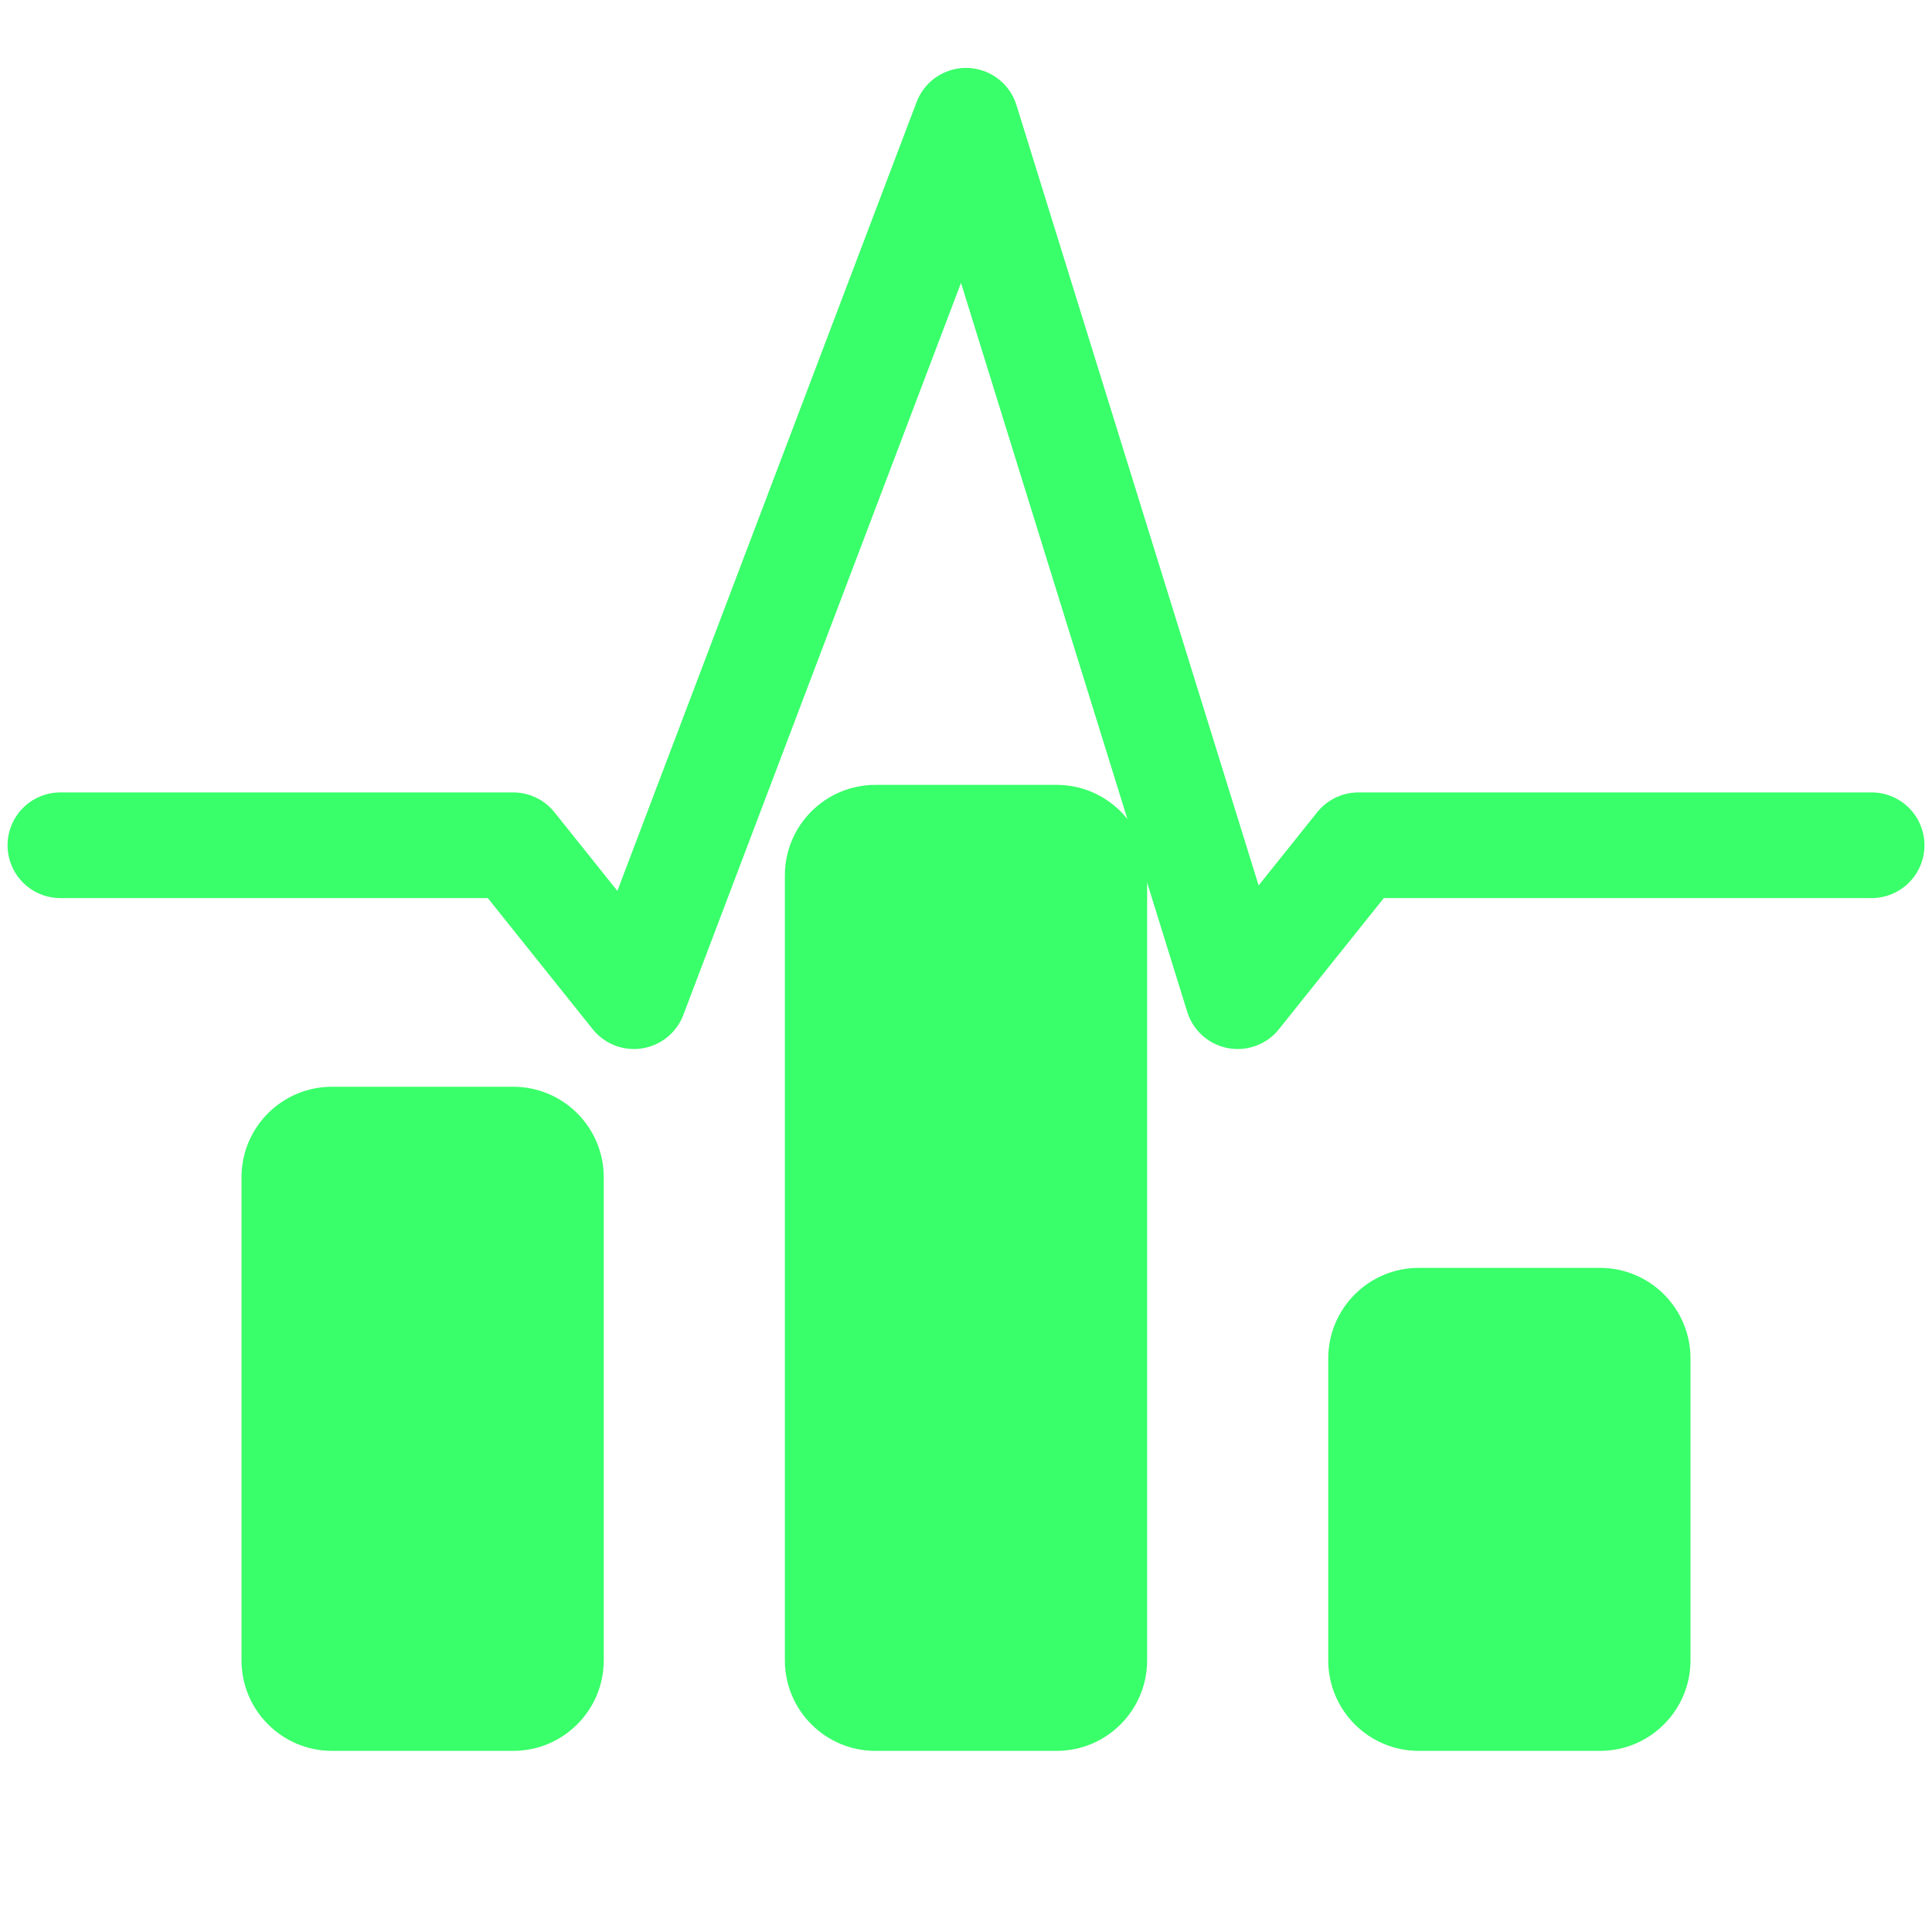
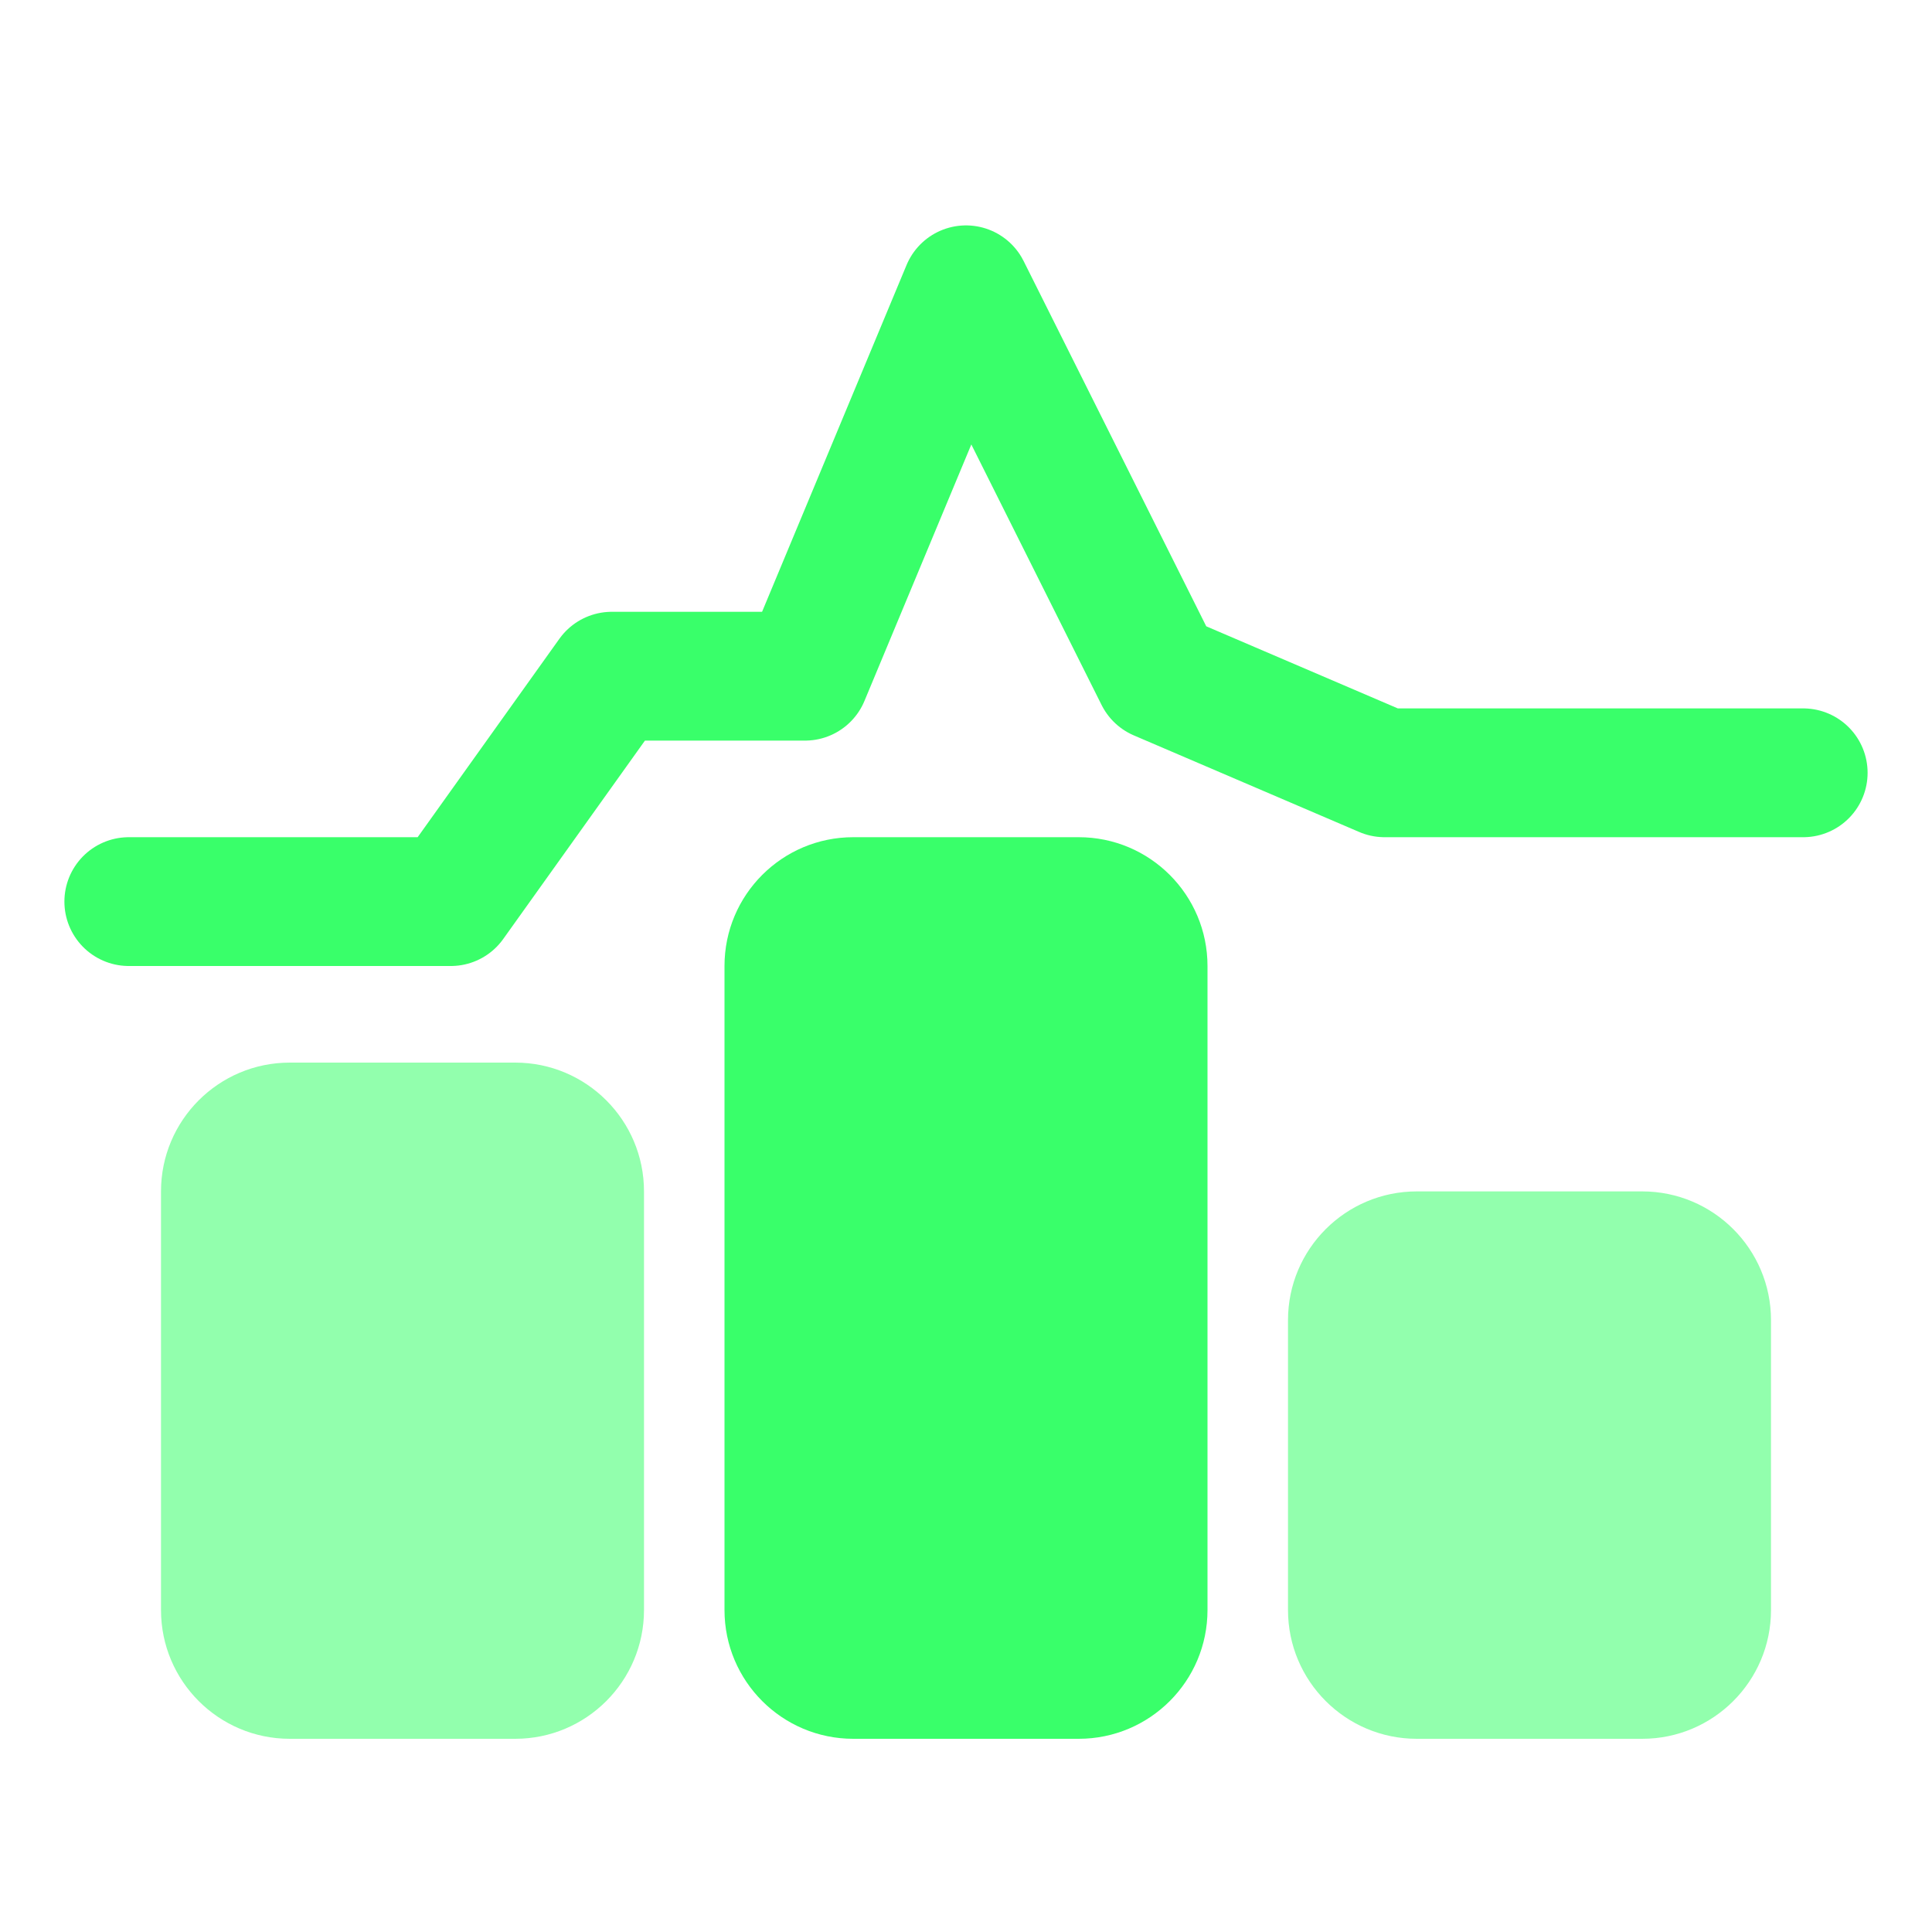
- <svg xmlns="http://www.w3.org/2000/svg" viewBox="0 0 64 64" fill="none">
-   <rect x="8" y="36" width="12" height="22" rx="3" fill="#39FF6A" />
-   <rect x="26" y="26" width="12" height="32" rx="3" fill="#39FF6A" />
-   <rect x="44" y="42" width="12" height="16" rx="3" fill="#39FF6A" />
-   <path d="M2 28H17L21 33L32 4L41 33L45 28H62" stroke="#39FF6A" stroke-width="3.5" stroke-linecap="round" stroke-linejoin="round" />
+ <svg xmlns="http://www.w3.org/2000/svg" viewBox="0 0 120 120" width="512" height="512">
+   <polyline points="8,56 28,56 38,42 50,42 60,18 72,42 86,48 98,48 112,48" fill="none" stroke="#39FF6A" stroke-width="8" stroke-linecap="round" stroke-linejoin="round" />
+   <rect x="10" y="66" width="30" height="42" rx="8" fill="#39FF6A" opacity="0.55" />
+   <rect x="45" y="52" width="30" height="56" rx="8" fill="#39FF6A" />
+   <rect x="80" y="74" width="30" height="34" rx="8" fill="#39FF6A" opacity="0.55" />
</svg>
